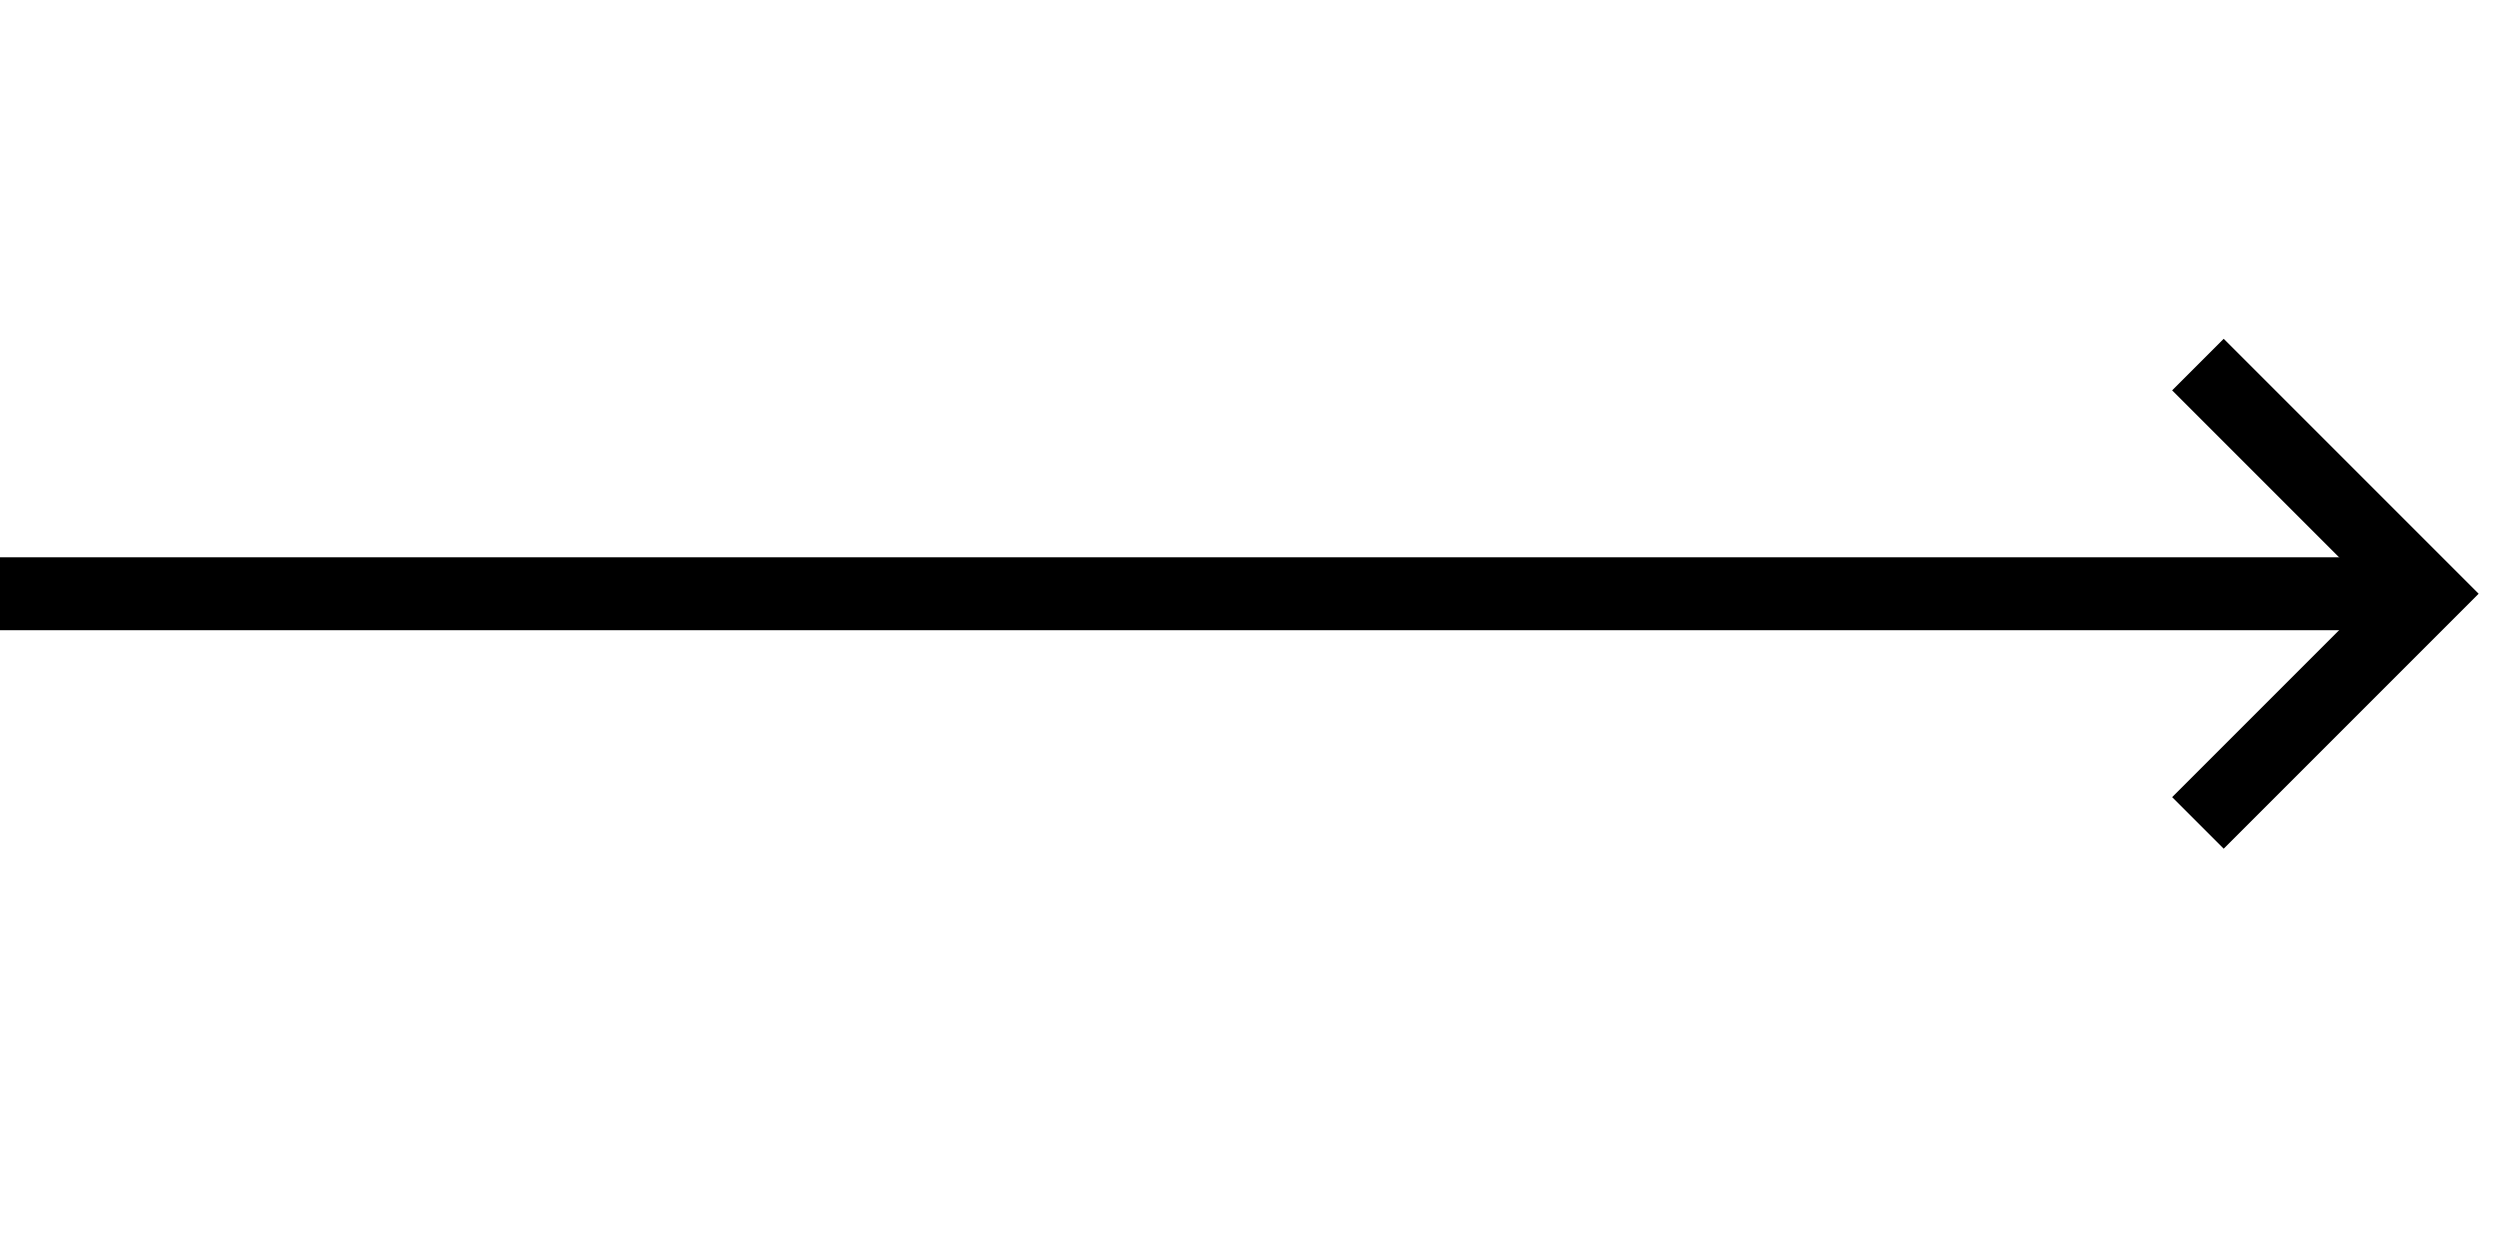
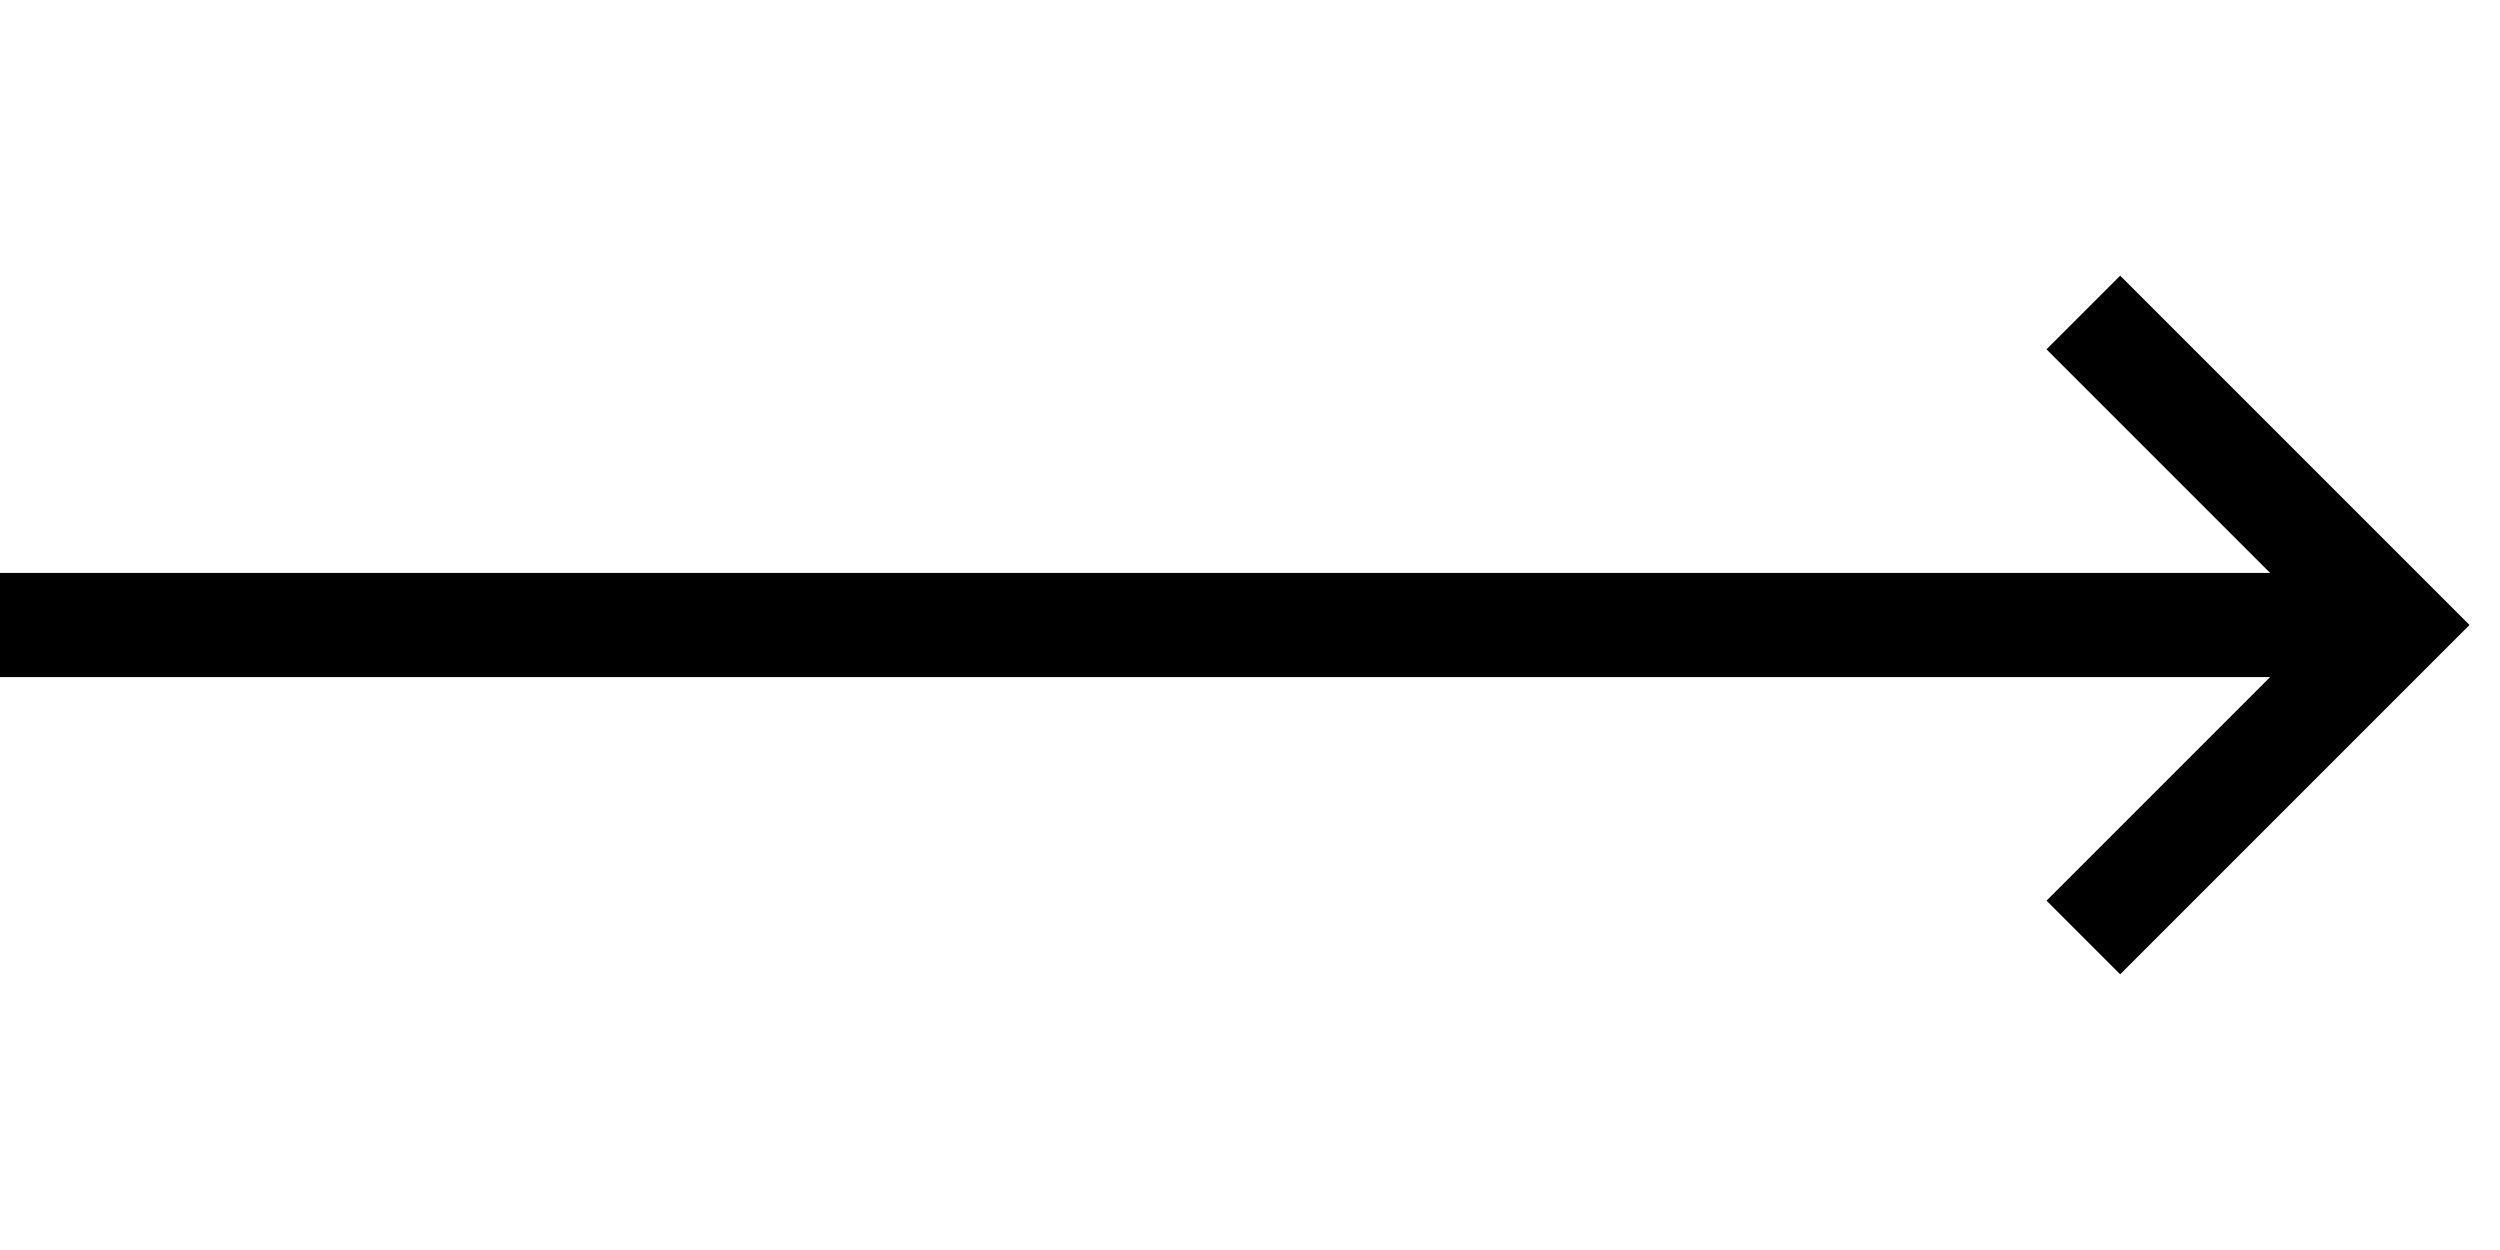
<svg xmlns="http://www.w3.org/2000/svg" version="1.1" x="0px" y="0px" viewBox="0 0 240 120" enable-background="new 0 0 240 120" xml:space="preserve" width="48" height="24">
-   <polyline fill="none" stroke="black" stroke-width="7" points="211,79 233,57 211,35" />
-   <line stroke="black" stroke-width="7" x1="0" y1="57" x2="233" y2="57" />
+   <polyline fill="none" stroke="black" stroke-width="10" points="200,90 230,60 200,30" />
+   <line stroke="black" stroke-width="10" x1="0" y1="60" x2="225" y2="60" />
</svg>
